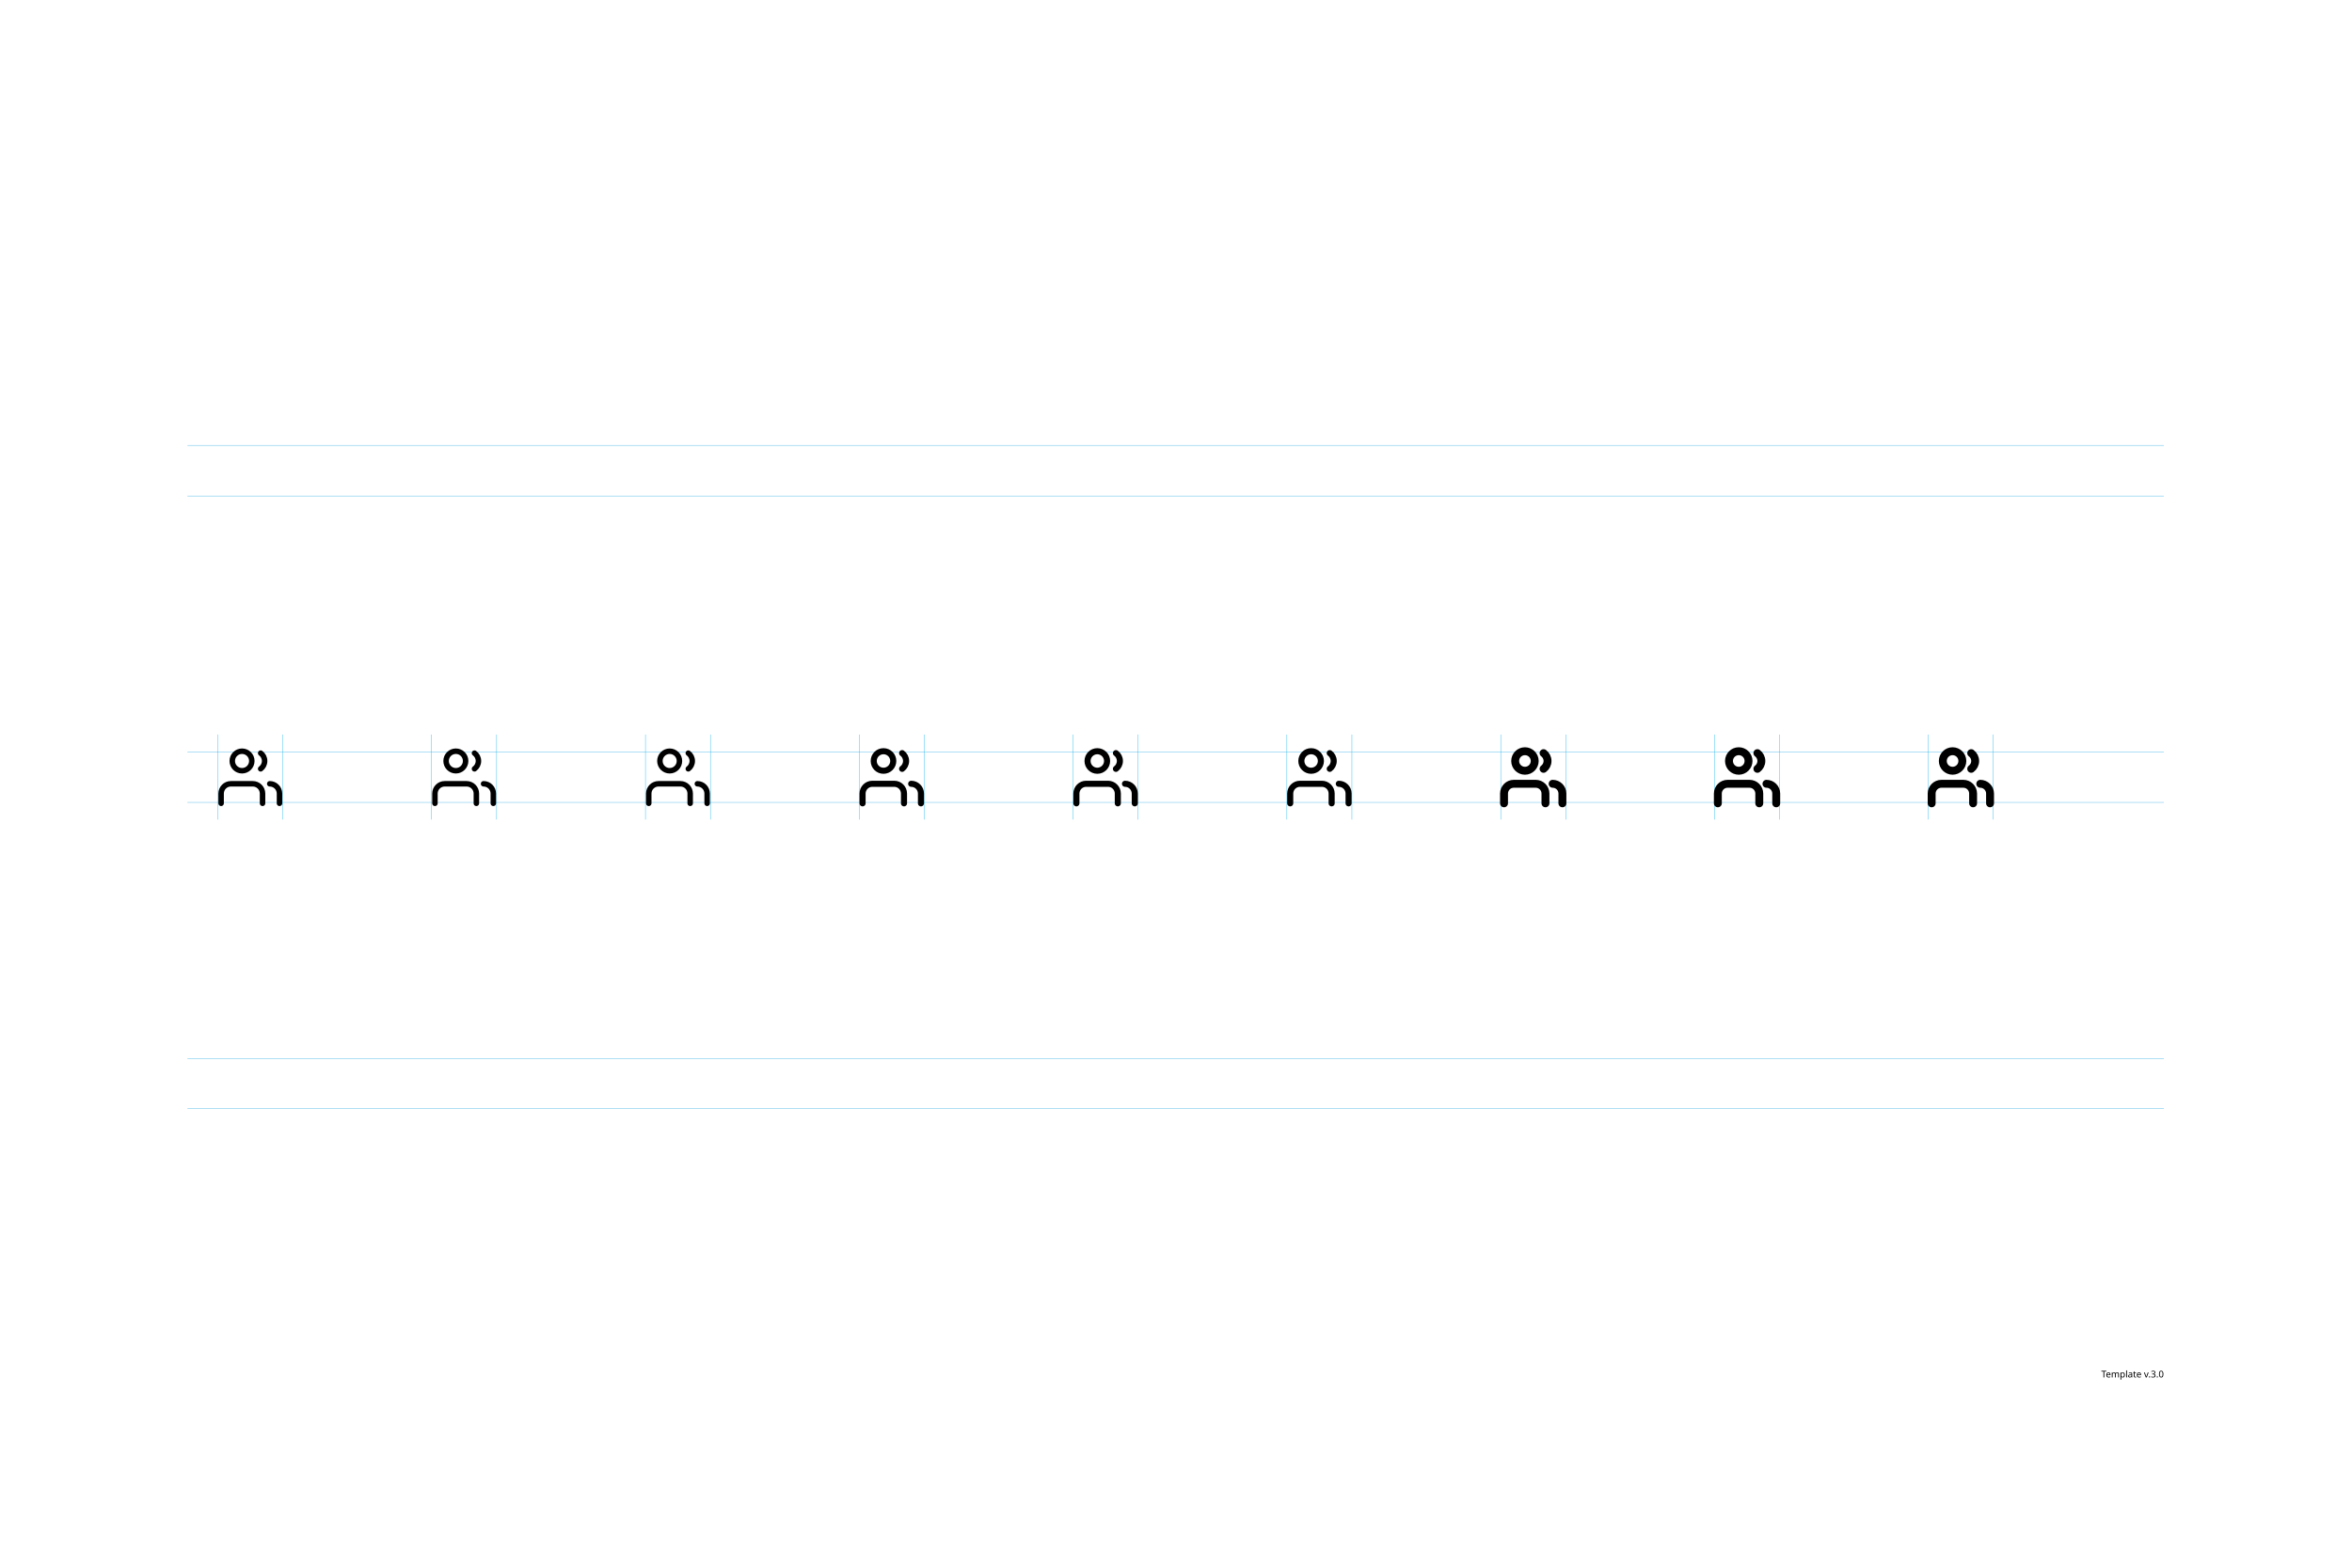
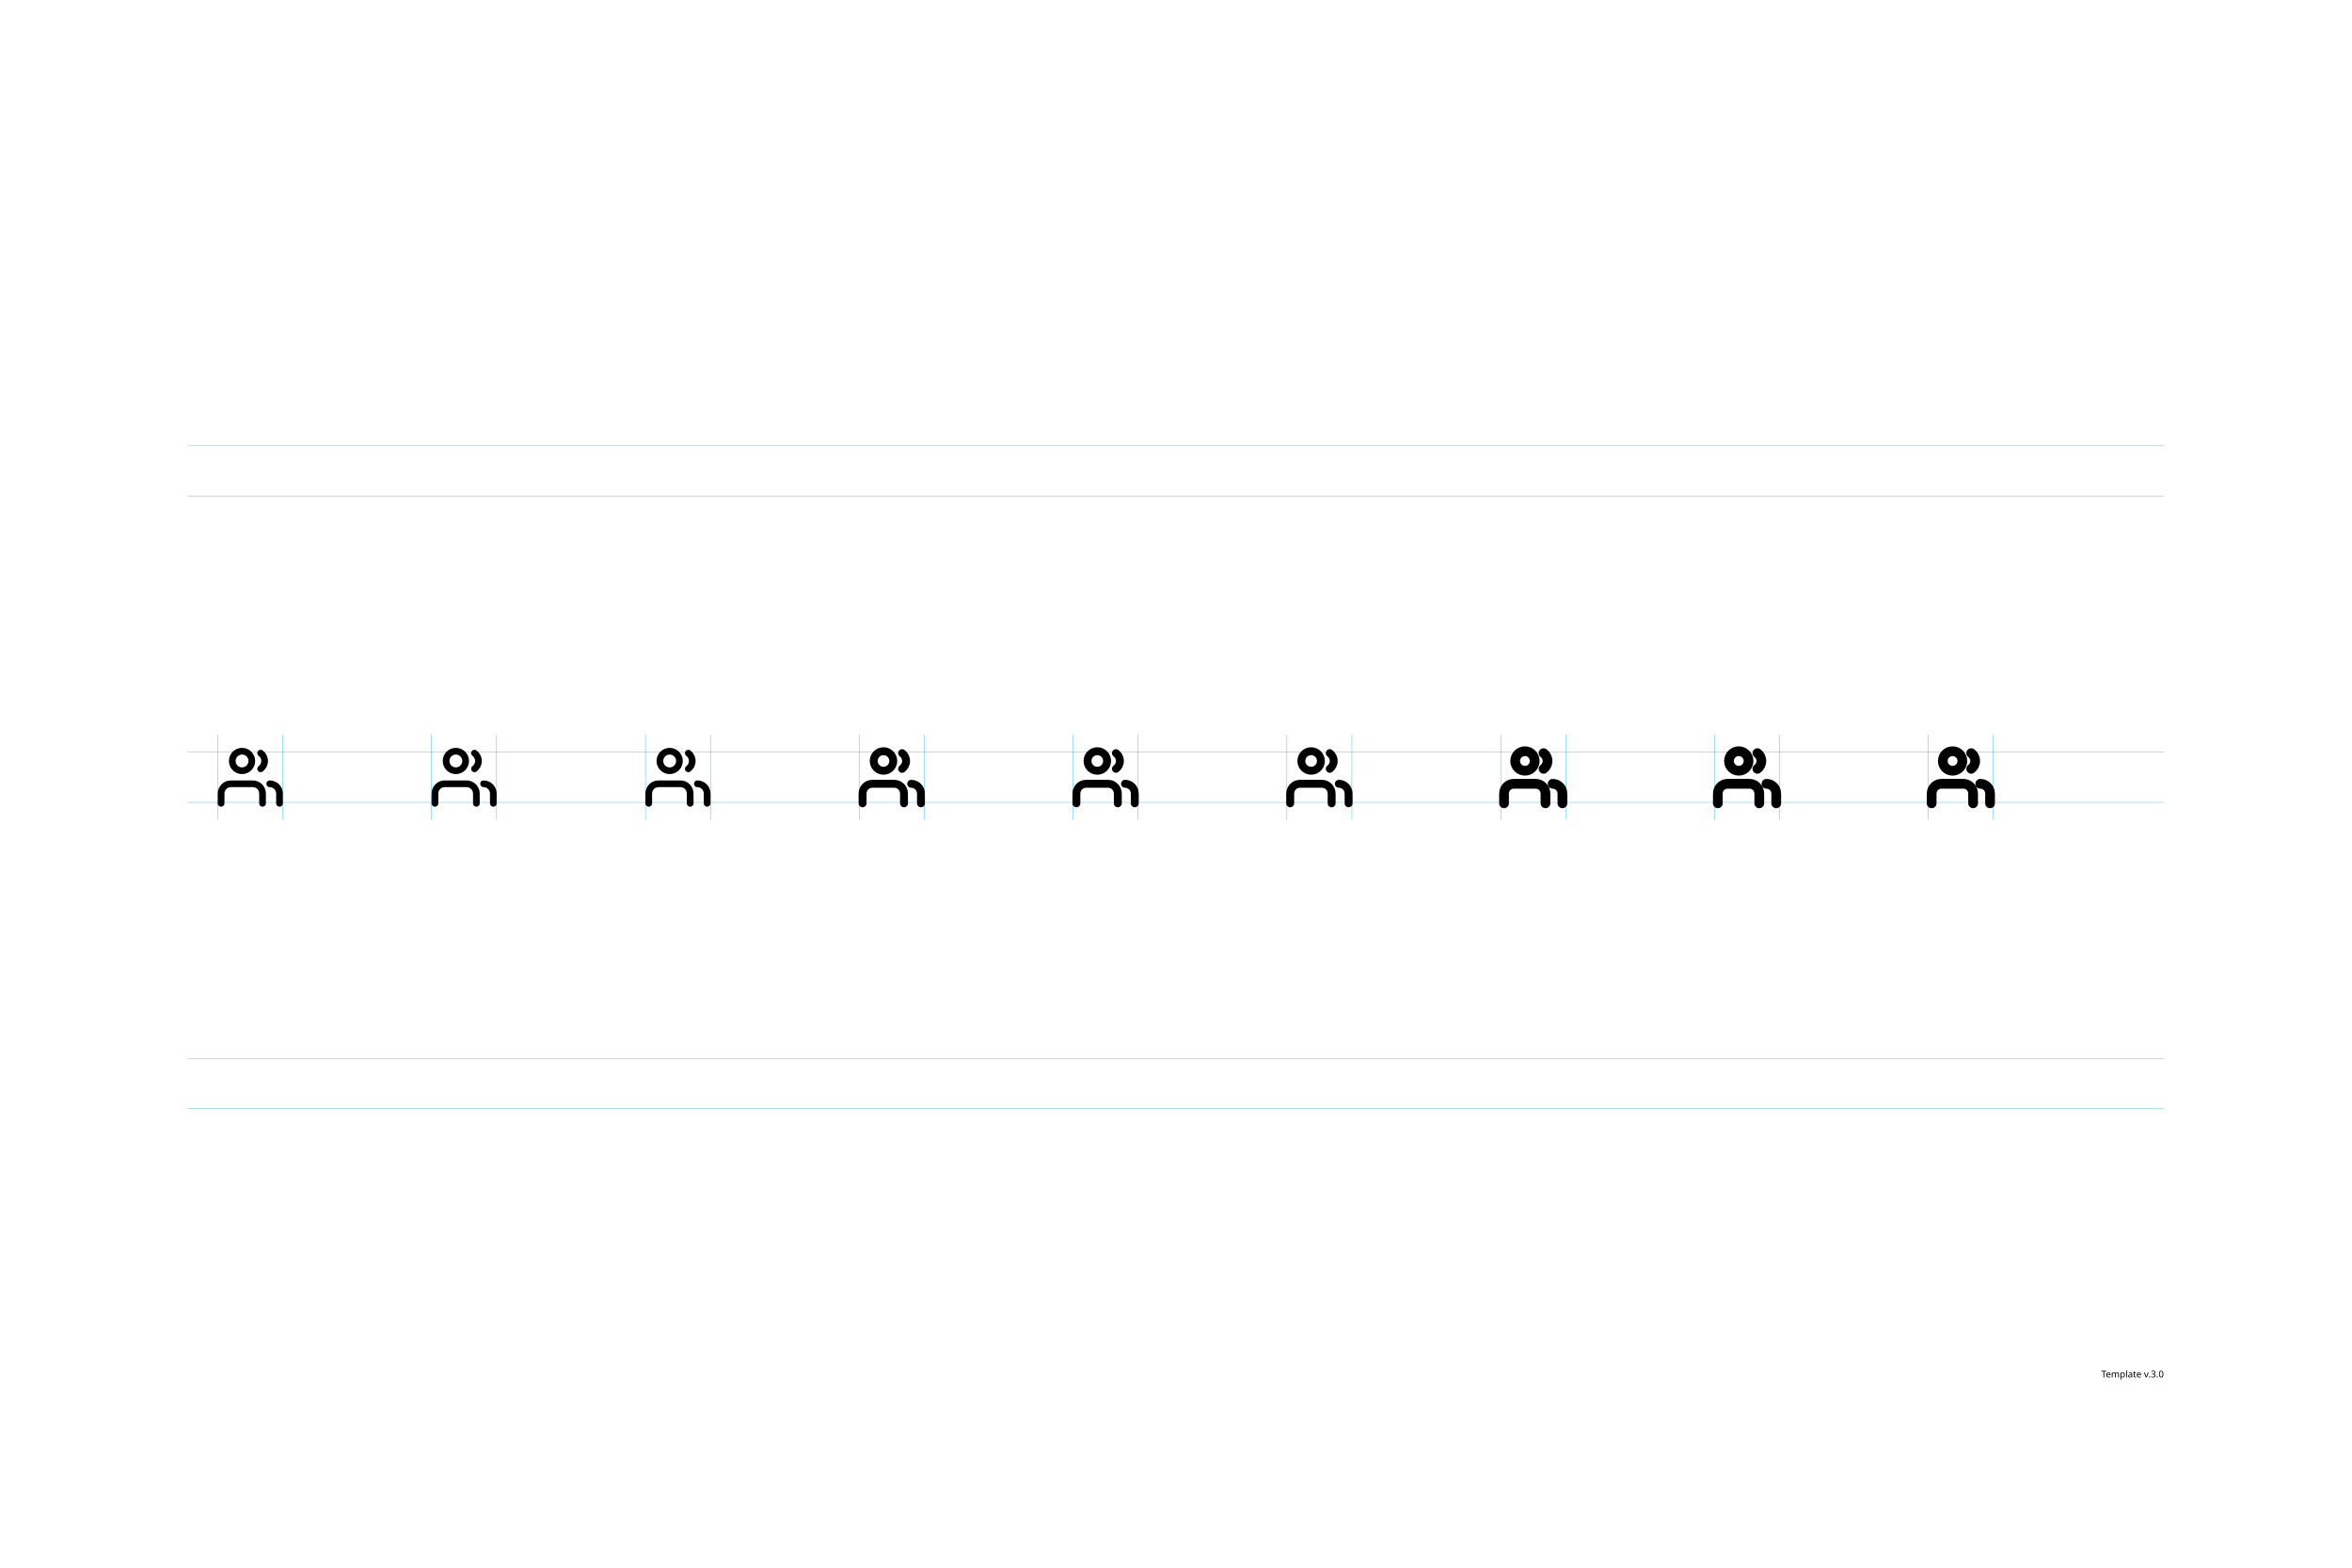
<svg xmlns="http://www.w3.org/2000/svg" version="1.1" width="3300" height="2200">
  <g id="Notes">
    <text id="template-version" style="stroke:none;fill:black;font-family:sans-serif;font-size:13;text-anchor:end;" transform="matrix(1 0 0 1 3036 1933)">Template v.3.0</text>
  </g>
  <g id="Guides">
    <line id="Baseline-S" style="fill:none;stroke:#27AAE1;stroke-width:0.5;" x1="263" x2="3036" y1="696" y2="696" />
    <line id="Capline-S" style="fill:none;stroke:#27AAE1;stroke-width:0.5;" x1="263" x2="3036" y1="625.541" y2="625.541" />
    <line id="Baseline-M" style="fill:none;stroke:#27AAE1;stroke-width:0.5;" x1="263" x2="3036" y1="1126" y2="1126" />
    <line id="Capline-M" style="fill:none;stroke:#27AAE1;stroke-width:0.5;" x1="263" x2="3036" y1="1055.54" y2="1055.54" />
    <line id="Baseline-L" style="fill:none;stroke:#27AAE1;stroke-width:0.5;" x1="263" x2="3036" y1="1556" y2="1556" />
    <line id="Capline-L" style="fill:none;stroke:#27AAE1;stroke-width:0.5;" x1="263" x2="3036" y1="1485.54" y2="1485.54" />
    <line id="left-margin-Ultralight-M" style="fill:none;stroke:#00AEEF;stroke-width:0.5;" x1="305.600" x2="305.600" y1="1030.79" y2="1150.12" />
    <line id="right-margin-Ultralight-M" style="fill:none;stroke:#00AEEF;stroke-width:0.5;" x1="396.800" x2="396.800" y1="1030.79" y2="1150.12" />
    <line id="left-margin-Thin-M" style="fill:none;stroke:#00AEEF;stroke-width:0.5;" x1="605.600" x2="605.600" y1="1030.79" y2="1150.12" />
    <line id="right-margin-Thin-M" style="fill:none;stroke:#00AEEF;stroke-width:0.5;" x1="696.800" x2="696.800" y1="1030.79" y2="1150.12" />
    <line id="left-margin-Light-M" style="fill:none;stroke:#00AEEF;stroke-width:0.5;" x1="905.600" x2="905.600" y1="1030.79" y2="1150.12" />
    <line id="right-margin-Light-M" style="fill:none;stroke:#00AEEF;stroke-width:0.5;" x1="996.800" x2="996.800" y1="1030.79" y2="1150.12" />
    <line id="left-margin-Regular-M" style="fill:none;stroke:#00AEEF;stroke-width:0.5;" x1="1205.600" x2="1205.600" y1="1030.79" y2="1150.12" />
    <line id="right-margin-Regular-M" style="fill:none;stroke:#00AEEF;stroke-width:0.5;" x1="1296.800" x2="1296.800" y1="1030.79" y2="1150.12" />
    <line id="left-margin-Medium-M" style="fill:none;stroke:#00AEEF;stroke-width:0.5;" x1="1505.600" x2="1505.600" y1="1030.79" y2="1150.12" />
    <line id="right-margin-Medium-M" style="fill:none;stroke:#00AEEF;stroke-width:0.5;" x1="1596.800" x2="1596.800" y1="1030.79" y2="1150.12" />
    <line id="left-margin-Semibold-M" style="fill:none;stroke:#00AEEF;stroke-width:0.5;" x1="1805.600" x2="1805.600" y1="1030.79" y2="1150.12" />
    <line id="right-margin-Semibold-M" style="fill:none;stroke:#00AEEF;stroke-width:0.5;" x1="1896.800" x2="1896.800" y1="1030.79" y2="1150.12" />
    <line id="left-margin-Bold-M" style="fill:none;stroke:#00AEEF;stroke-width:0.5;" x1="2105.600" x2="2105.600" y1="1030.79" y2="1150.12" />
    <line id="right-margin-Bold-M" style="fill:none;stroke:#00AEEF;stroke-width:0.5;" x1="2196.800" x2="2196.800" y1="1030.79" y2="1150.12" />
    <line id="left-margin-Heavy-M" style="fill:none;stroke:#00AEEF;stroke-width:0.5;" x1="2405.600" x2="2405.600" y1="1030.79" y2="1150.12" />
    <line id="right-margin-Heavy-M" style="fill:none;stroke:#00AEEF;stroke-width:0.5;" x1="2496.800" x2="2496.800" y1="1030.79" y2="1150.12" />
    <line id="left-margin-Black-M" style="fill:none;stroke:#00AEEF;stroke-width:0.5;" x1="2705.600" x2="2705.600" y1="1030.79" y2="1150.12" />
    <line id="right-margin-Black-M" style="fill:none;stroke:#00AEEF;stroke-width:0.5;" x1="2796.800" x2="2796.800" y1="1030.79" y2="1150.12" />
  </g>
  <g id="Symbols">
    <g id="Ultralight-M" transform="matrix(4.266667 0 0 4.266667 300.000 1039.570)">
-       <path d="M16.025 20.571L16.026 17.357C16.026 15.582 14.587 14.143 12.812 14.143H5.614C3.839 14.143 2.4 15.582 2.4 17.356L2.4 20.571M21.6 20.571L21.6 17.357C21.6 15.582 20.161 14.143 18.386 14.143M15.406 4.061C16.195 4.646 16.707 5.585 16.707 6.643C16.707 7.702 16.195 8.641 15.406 9.226M12.494 6.643C12.494 8.418 11.055 9.857 9.28 9.857C7.505 9.857 6.066 8.418 6.066 6.643C6.066 4.868 7.505 3.429 9.28 3.429C11.055 3.429 12.494 4.868 12.494 6.643Z" fill="none" stroke="#000" stroke-width="1.8" stroke-linecap="round" stroke-linejoin="round" />
+       <path d="M16.025 20.571L16.026 17.357C16.026 15.582 14.587 14.143 12.812 14.143H5.614C3.839 14.143 2.4 15.582 2.4 17.356L2.4 20.571M21.6 20.571L21.6 17.357C21.6 15.582 20.161 14.143 18.386 14.143M15.406 4.061C16.195 4.646 16.707 5.585 16.707 6.643C16.707 7.702 16.195 8.641 15.406 9.226M12.494 6.643C12.494 8.418 11.055 9.857 9.28 9.857C7.505 9.857 6.066 8.418 6.066 6.643C6.066 4.868 7.505 3.429 9.28 3.429C11.055 3.429 12.494 4.868 12.494 6.643Z" fill="none" stroke="#000" stroke-width="2.2" stroke-linecap="round" stroke-linejoin="round" />
    </g>
    <g id="Thin-M" transform="matrix(4.266667 0 0 4.266667 600.000 1039.570)">
-       <path d="M16.025 20.571L16.026 17.357C16.026 15.582 14.587 14.143 12.812 14.143H5.614C3.839 14.143 2.4 15.582 2.4 17.356L2.4 20.571M21.6 20.571L21.6 17.357C21.6 15.582 20.161 14.143 18.386 14.143M15.406 4.061C16.195 4.646 16.707 5.585 16.707 6.643C16.707 7.702 16.195 8.641 15.406 9.226M12.494 6.643C12.494 8.418 11.055 9.857 9.28 9.857C7.505 9.857 6.066 8.418 6.066 6.643C6.066 4.868 7.505 3.429 9.28 3.429C11.055 3.429 12.494 4.868 12.494 6.643Z" fill="none" stroke="#000" stroke-width="1.8" stroke-linecap="round" stroke-linejoin="round" />
+       <path d="M16.025 20.571L16.026 17.357C16.026 15.582 14.587 14.143 12.812 14.143H5.614C3.839 14.143 2.4 15.582 2.4 17.356L2.4 20.571M21.6 20.571L21.6 17.357C21.6 15.582 20.161 14.143 18.386 14.143M15.406 4.061C16.195 4.646 16.707 5.585 16.707 6.643C16.707 7.702 16.195 8.641 15.406 9.226M12.494 6.643C12.494 8.418 11.055 9.857 9.28 9.857C7.505 9.857 6.066 8.418 6.066 6.643C6.066 4.868 7.505 3.429 9.28 3.429C11.055 3.429 12.494 4.868 12.494 6.643Z" fill="none" stroke="#000" stroke-width="2.2" stroke-linecap="round" stroke-linejoin="round" />
    </g>
    <g id="Light-M" transform="matrix(4.266667 0 0 4.266667 900.000 1039.570)">
-       <path d="M16.025 20.571L16.026 17.357C16.026 15.582 14.587 14.143 12.812 14.143H5.614C3.839 14.143 2.4 15.582 2.4 17.356L2.4 20.571M21.6 20.571L21.6 17.357C21.6 15.582 20.161 14.143 18.386 14.143M15.406 4.061C16.195 4.646 16.707 5.585 16.707 6.643C16.707 7.702 16.195 8.641 15.406 9.226M12.494 6.643C12.494 8.418 11.055 9.857 9.28 9.857C7.505 9.857 6.066 8.418 6.066 6.643C6.066 4.868 7.505 3.429 9.28 3.429C11.055 3.429 12.494 4.868 12.494 6.643Z" fill="none" stroke="#000" stroke-width="1.8" stroke-linecap="round" stroke-linejoin="round" />
+       <path d="M16.025 20.571L16.026 17.357C16.026 15.582 14.587 14.143 12.812 14.143H5.614C3.839 14.143 2.4 15.582 2.4 17.356L2.4 20.571M21.6 20.571L21.6 17.357C21.6 15.582 20.161 14.143 18.386 14.143M15.406 4.061C16.195 4.646 16.707 5.585 16.707 6.643C16.707 7.702 16.195 8.641 15.406 9.226M12.494 6.643C12.494 8.418 11.055 9.857 9.28 9.857C7.505 9.857 6.066 8.418 6.066 6.643C6.066 4.868 7.505 3.429 9.28 3.429C11.055 3.429 12.494 4.868 12.494 6.643Z" fill="none" stroke="#000" stroke-width="2.2" stroke-linecap="round" stroke-linejoin="round" />
    </g>
    <g id="Regular-M" transform="matrix(4.266667 0 0 4.266667 1200.000 1039.570)">
-       <path d="M16.025 20.571L16.026 17.357C16.026 15.582 14.587 14.143 12.812 14.143H5.614C3.839 14.143 2.4 15.582 2.4 17.356L2.4 20.571M21.6 20.571L21.6 17.357C21.6 15.582 20.161 14.143 18.386 14.143M15.406 4.061C16.195 4.646 16.707 5.585 16.707 6.643C16.707 7.702 16.195 8.641 15.406 9.226M12.494 6.643C12.494 8.418 11.055 9.857 9.28 9.857C7.505 9.857 6.066 8.418 6.066 6.643C6.066 4.868 7.505 3.429 9.28 3.429C11.055 3.429 12.494 4.868 12.494 6.643Z" fill="none" stroke="#000" stroke-width="2.0" stroke-linecap="round" stroke-linejoin="round" />
+       <path d="M16.025 20.571L16.026 17.357C16.026 15.582 14.587 14.143 12.812 14.143H5.614C3.839 14.143 2.4 15.582 2.4 17.356L2.4 20.571M21.6 20.571L21.6 17.357C21.6 15.582 20.161 14.143 18.386 14.143M15.406 4.061C16.195 4.646 16.707 5.585 16.707 6.643C16.707 7.702 16.195 8.641 15.406 9.226M12.494 6.643C12.494 8.418 11.055 9.857 9.28 9.857C7.505 9.857 6.066 8.418 6.066 6.643C6.066 4.868 7.505 3.429 9.28 3.429C11.055 3.429 12.494 4.868 12.494 6.643Z" fill="none" stroke="#000" stroke-width="2.6" stroke-linecap="round" stroke-linejoin="round" />
    </g>
    <g id="Medium-M" transform="matrix(4.266667 0 0 4.266667 1500.000 1039.570)">
-       <path d="M16.025 20.571L16.026 17.357C16.026 15.582 14.587 14.143 12.812 14.143H5.614C3.839 14.143 2.4 15.582 2.4 17.356L2.4 20.571M21.6 20.571L21.6 17.357C21.6 15.582 20.161 14.143 18.386 14.143M15.406 4.061C16.195 4.646 16.707 5.585 16.707 6.643C16.707 7.702 16.195 8.641 15.406 9.226M12.494 6.643C12.494 8.418 11.055 9.857 9.28 9.857C7.505 9.857 6.066 8.418 6.066 6.643C6.066 4.868 7.505 3.429 9.28 3.429C11.055 3.429 12.494 4.868 12.494 6.643Z" fill="none" stroke="#000" stroke-width="2.0" stroke-linecap="round" stroke-linejoin="round" />
+       <path d="M16.025 20.571L16.026 17.357C16.026 15.582 14.587 14.143 12.812 14.143H5.614C3.839 14.143 2.4 15.582 2.4 17.356L2.4 20.571M21.6 20.571L21.6 17.357C21.6 15.582 20.161 14.143 18.386 14.143M15.406 4.061C16.195 4.646 16.707 5.585 16.707 6.643C16.707 7.702 16.195 8.641 15.406 9.226M12.494 6.643C12.494 8.418 11.055 9.857 9.28 9.857C7.505 9.857 6.066 8.418 6.066 6.643C6.066 4.868 7.505 3.429 9.28 3.429C11.055 3.429 12.494 4.868 12.494 6.643Z" fill="none" stroke="#000" stroke-width="2.6" stroke-linecap="round" stroke-linejoin="round" />
    </g>
    <g id="Semibold-M" transform="matrix(4.266667 0 0 4.266667 1800.000 1039.570)">
-       <path d="M16.025 20.571L16.026 17.357C16.026 15.582 14.587 14.143 12.812 14.143H5.614C3.839 14.143 2.4 15.582 2.4 17.356L2.4 20.571M21.6 20.571L21.6 17.357C21.6 15.582 20.161 14.143 18.386 14.143M15.406 4.061C16.195 4.646 16.707 5.585 16.707 6.643C16.707 7.702 16.195 8.641 15.406 9.226M12.494 6.643C12.494 8.418 11.055 9.857 9.28 9.857C7.505 9.857 6.066 8.418 6.066 6.643C6.066 4.868 7.505 3.429 9.28 3.429C11.055 3.429 12.494 4.868 12.494 6.643Z" fill="none" stroke="#000" stroke-width="2.0" stroke-linecap="round" stroke-linejoin="round" />
+       <path d="M16.025 20.571L16.026 17.357C16.026 15.582 14.587 14.143 12.812 14.143H5.614C3.839 14.143 2.4 15.582 2.4 17.356L2.4 20.571M21.6 20.571L21.6 17.357C21.6 15.582 20.161 14.143 18.386 14.143M15.406 4.061C16.195 4.646 16.707 5.585 16.707 6.643C16.707 7.702 16.195 8.641 15.406 9.226M12.494 6.643C12.494 8.418 11.055 9.857 9.28 9.857C7.505 9.857 6.066 8.418 6.066 6.643C6.066 4.868 7.505 3.429 9.28 3.429C11.055 3.429 12.494 4.868 12.494 6.643Z" fill="none" stroke="#000" stroke-width="2.6" stroke-linecap="round" stroke-linejoin="round" />
    </g>
    <g id="Bold-M" transform="matrix(4.266667 0 0 4.266667 2100.000 1039.570)">
-       <path d="M16.025 20.571L16.026 17.357C16.026 15.582 14.587 14.143 12.812 14.143H5.614C3.839 14.143 2.4 15.582 2.4 17.356L2.4 20.571M21.6 20.571L21.6 17.357C21.6 15.582 20.161 14.143 18.386 14.143M15.406 4.061C16.195 4.646 16.707 5.585 16.707 6.643C16.707 7.702 16.195 8.641 15.406 9.226M12.494 6.643C12.494 8.418 11.055 9.857 9.28 9.857C7.505 9.857 6.066 8.418 6.066 6.643C6.066 4.868 7.505 3.429 9.28 3.429C11.055 3.429 12.494 4.868 12.494 6.643Z" fill="none" stroke="#000" stroke-width="2.6" stroke-linecap="round" stroke-linejoin="round" />
+       <path d="M16.025 20.571L16.026 17.357C16.026 15.582 14.587 14.143 12.812 14.143H5.614C3.839 14.143 2.4 15.582 2.4 17.356L2.4 20.571M21.6 20.571L21.6 17.357C21.6 15.582 20.161 14.143 18.386 14.143M15.406 4.061C16.195 4.646 16.707 5.585 16.707 6.643C16.707 7.702 16.195 8.641 15.406 9.226M12.494 6.643C12.494 8.418 11.055 9.857 9.28 9.857C7.505 9.857 6.066 8.418 6.066 6.643C6.066 4.868 7.505 3.429 9.28 3.429C11.055 3.429 12.494 4.868 12.494 6.643Z" fill="none" stroke="#000" stroke-width="3.2" stroke-linecap="round" stroke-linejoin="round" />
    </g>
    <g id="Heavy-M" transform="matrix(4.266667 0 0 4.266667 2400.000 1039.570)">
-       <path d="M16.025 20.571L16.026 17.357C16.026 15.582 14.587 14.143 12.812 14.143H5.614C3.839 14.143 2.4 15.582 2.4 17.356L2.4 20.571M21.6 20.571L21.6 17.357C21.6 15.582 20.161 14.143 18.386 14.143M15.406 4.061C16.195 4.646 16.707 5.585 16.707 6.643C16.707 7.702 16.195 8.641 15.406 9.226M12.494 6.643C12.494 8.418 11.055 9.857 9.28 9.857C7.505 9.857 6.066 8.418 6.066 6.643C6.066 4.868 7.505 3.429 9.28 3.429C11.055 3.429 12.494 4.868 12.494 6.643Z" fill="none" stroke="#000" stroke-width="2.6" stroke-linecap="round" stroke-linejoin="round" />
+       <path d="M16.025 20.571L16.026 17.357C16.026 15.582 14.587 14.143 12.812 14.143H5.614C3.839 14.143 2.4 15.582 2.4 17.356L2.4 20.571M21.6 20.571L21.6 17.357C21.6 15.582 20.161 14.143 18.386 14.143M15.406 4.061C16.195 4.646 16.707 5.585 16.707 6.643C16.707 7.702 16.195 8.641 15.406 9.226M12.494 6.643C12.494 8.418 11.055 9.857 9.28 9.857C7.505 9.857 6.066 8.418 6.066 6.643C6.066 4.868 7.505 3.429 9.28 3.429C11.055 3.429 12.494 4.868 12.494 6.643Z" fill="none" stroke="#000" stroke-width="3.2" stroke-linecap="round" stroke-linejoin="round" />
    </g>
    <g id="Black-M" transform="matrix(4.266667 0 0 4.266667 2700.000 1039.570)">
-       <path d="M16.025 20.571L16.026 17.357C16.026 15.582 14.587 14.143 12.812 14.143H5.614C3.839 14.143 2.4 15.582 2.4 17.356L2.4 20.571M21.6 20.571L21.6 17.357C21.6 15.582 20.161 14.143 18.386 14.143M15.406 4.061C16.195 4.646 16.707 5.585 16.707 6.643C16.707 7.702 16.195 8.641 15.406 9.226M12.494 6.643C12.494 8.418 11.055 9.857 9.28 9.857C7.505 9.857 6.066 8.418 6.066 6.643C6.066 4.868 7.505 3.429 9.28 3.429C11.055 3.429 12.494 4.868 12.494 6.643Z" fill="none" stroke="#000" stroke-width="2.6" stroke-linecap="round" stroke-linejoin="round" />
+       <path d="M16.025 20.571L16.026 17.357C16.026 15.582 14.587 14.143 12.812 14.143H5.614C3.839 14.143 2.4 15.582 2.4 17.356L2.4 20.571M21.6 20.571L21.6 17.357C21.6 15.582 20.161 14.143 18.386 14.143M15.406 4.061C16.195 4.646 16.707 5.585 16.707 6.643C16.707 7.702 16.195 8.641 15.406 9.226M12.494 6.643C12.494 8.418 11.055 9.857 9.28 9.857C7.505 9.857 6.066 8.418 6.066 6.643C6.066 4.868 7.505 3.429 9.28 3.429C11.055 3.429 12.494 4.868 12.494 6.643Z" fill="none" stroke="#000" stroke-width="3.2" stroke-linecap="round" stroke-linejoin="round" />
    </g>
  </g>
</svg>
